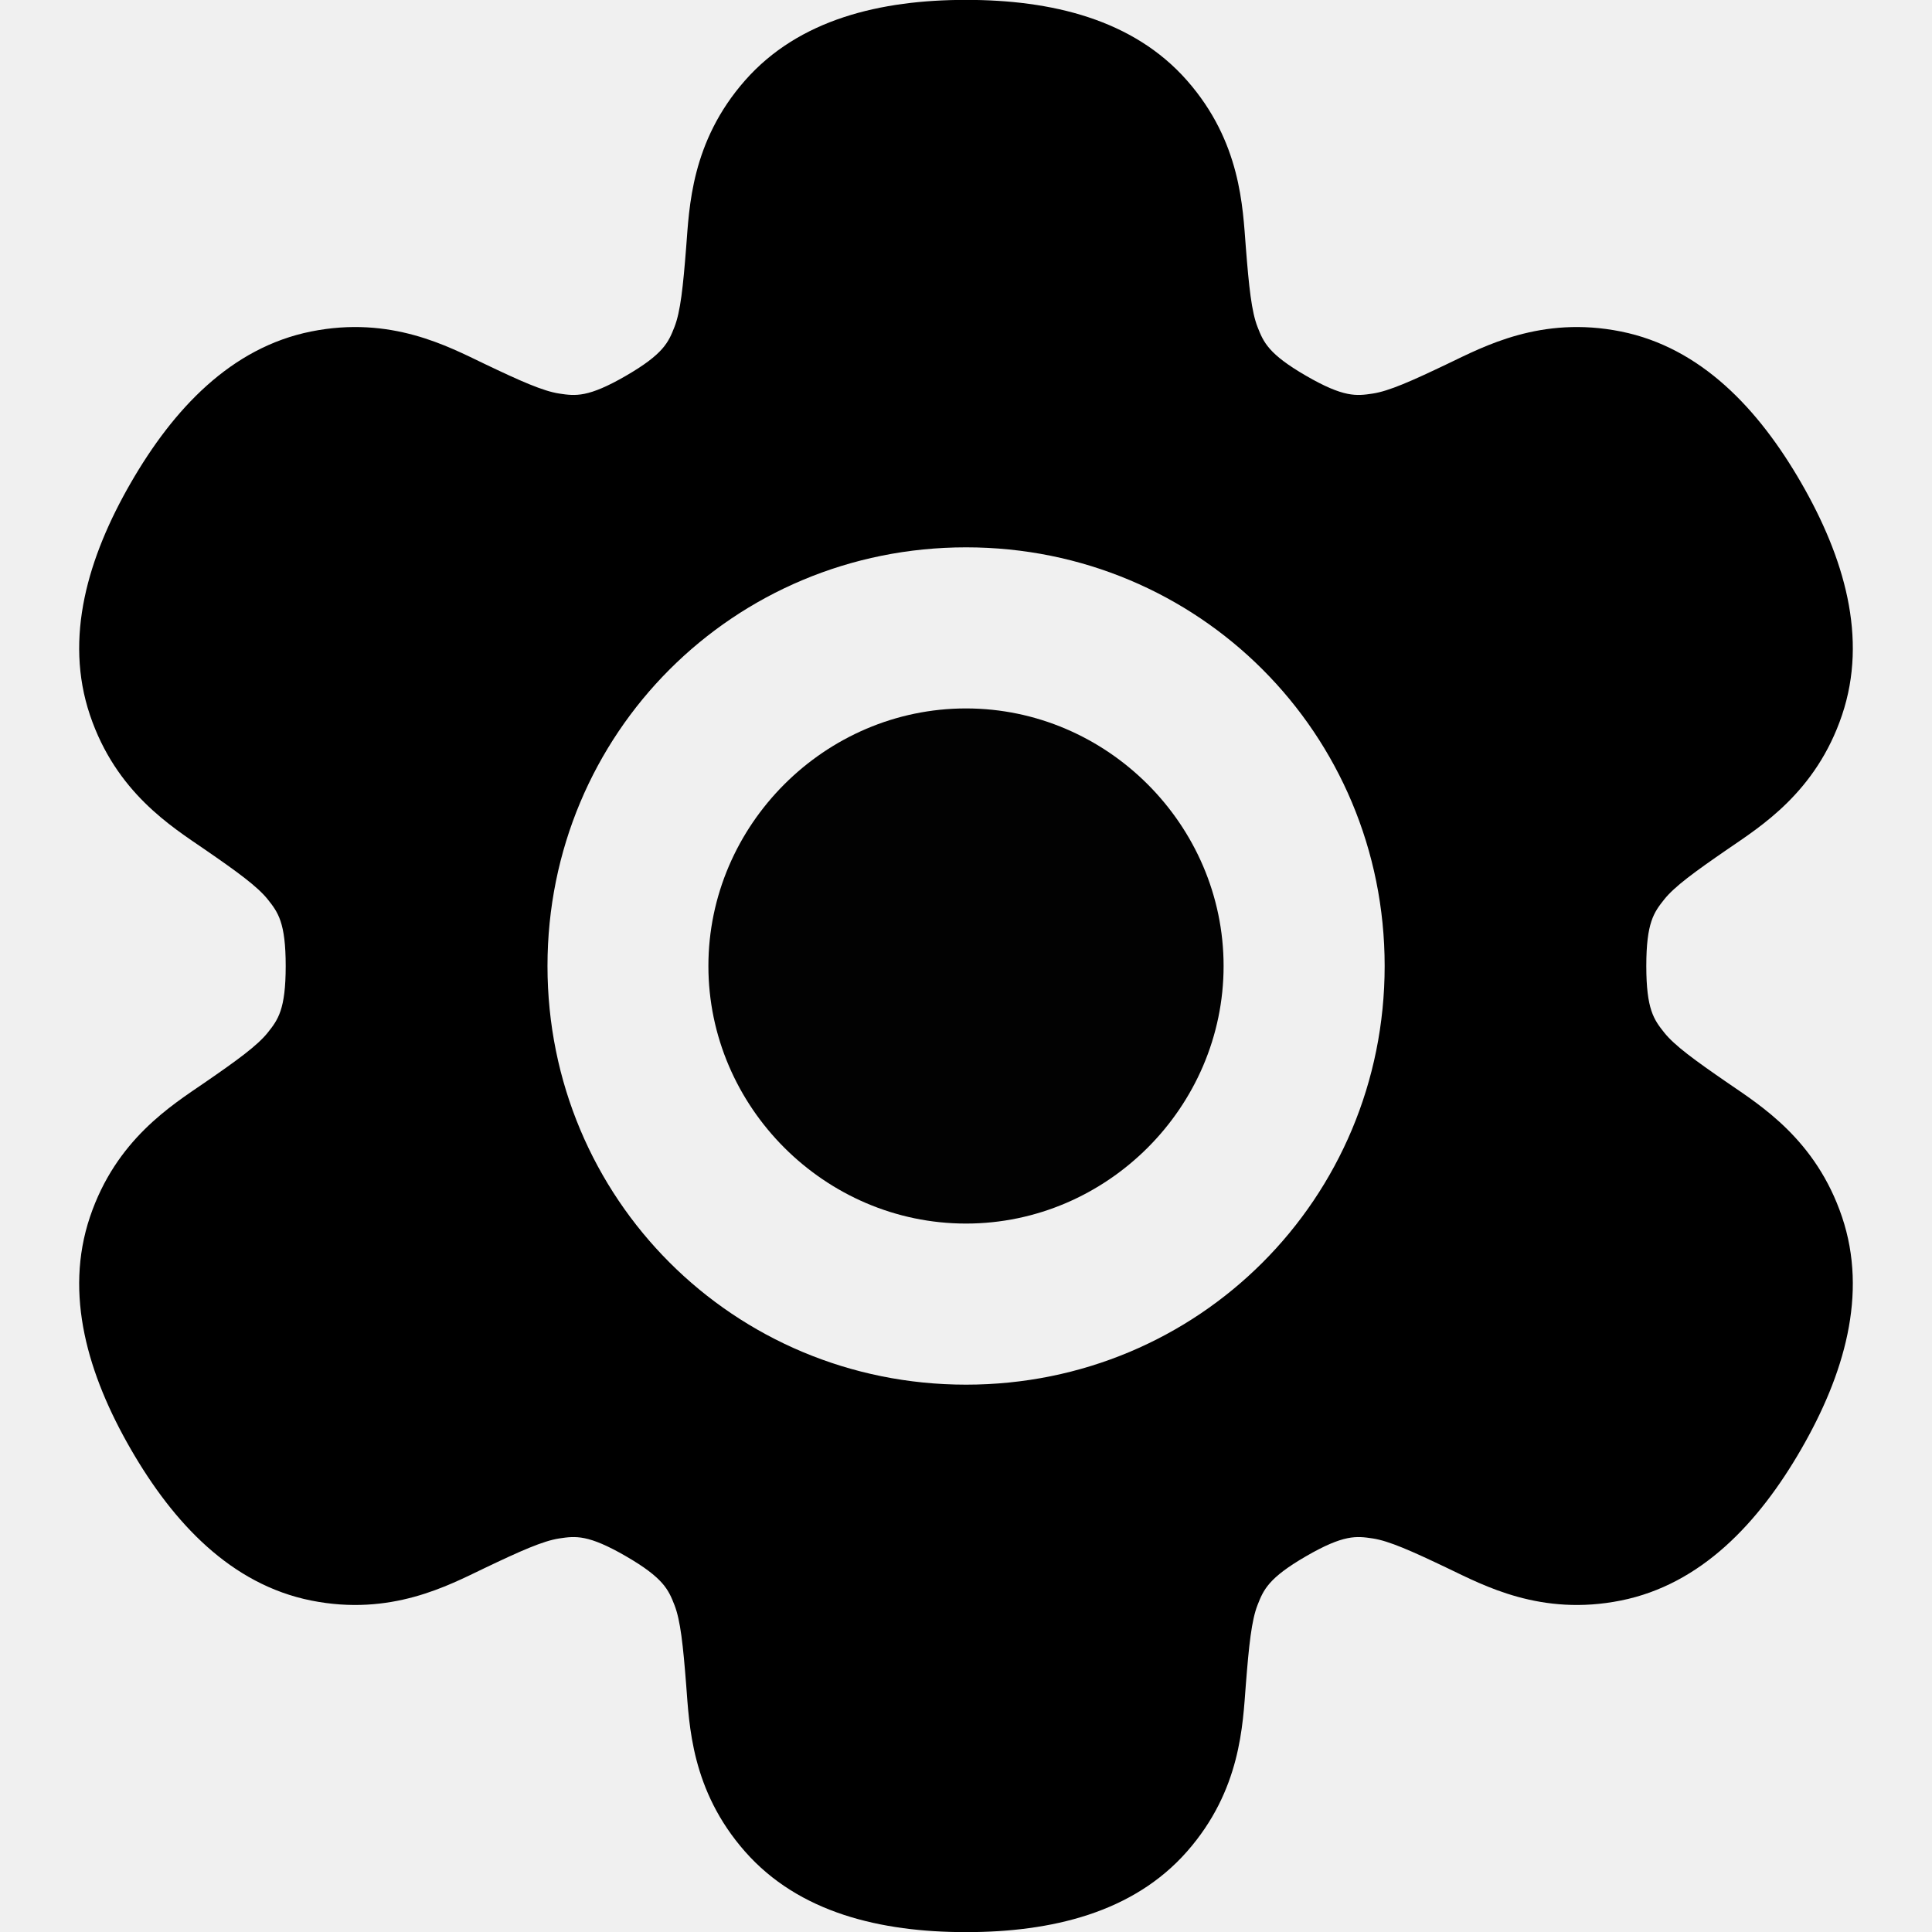
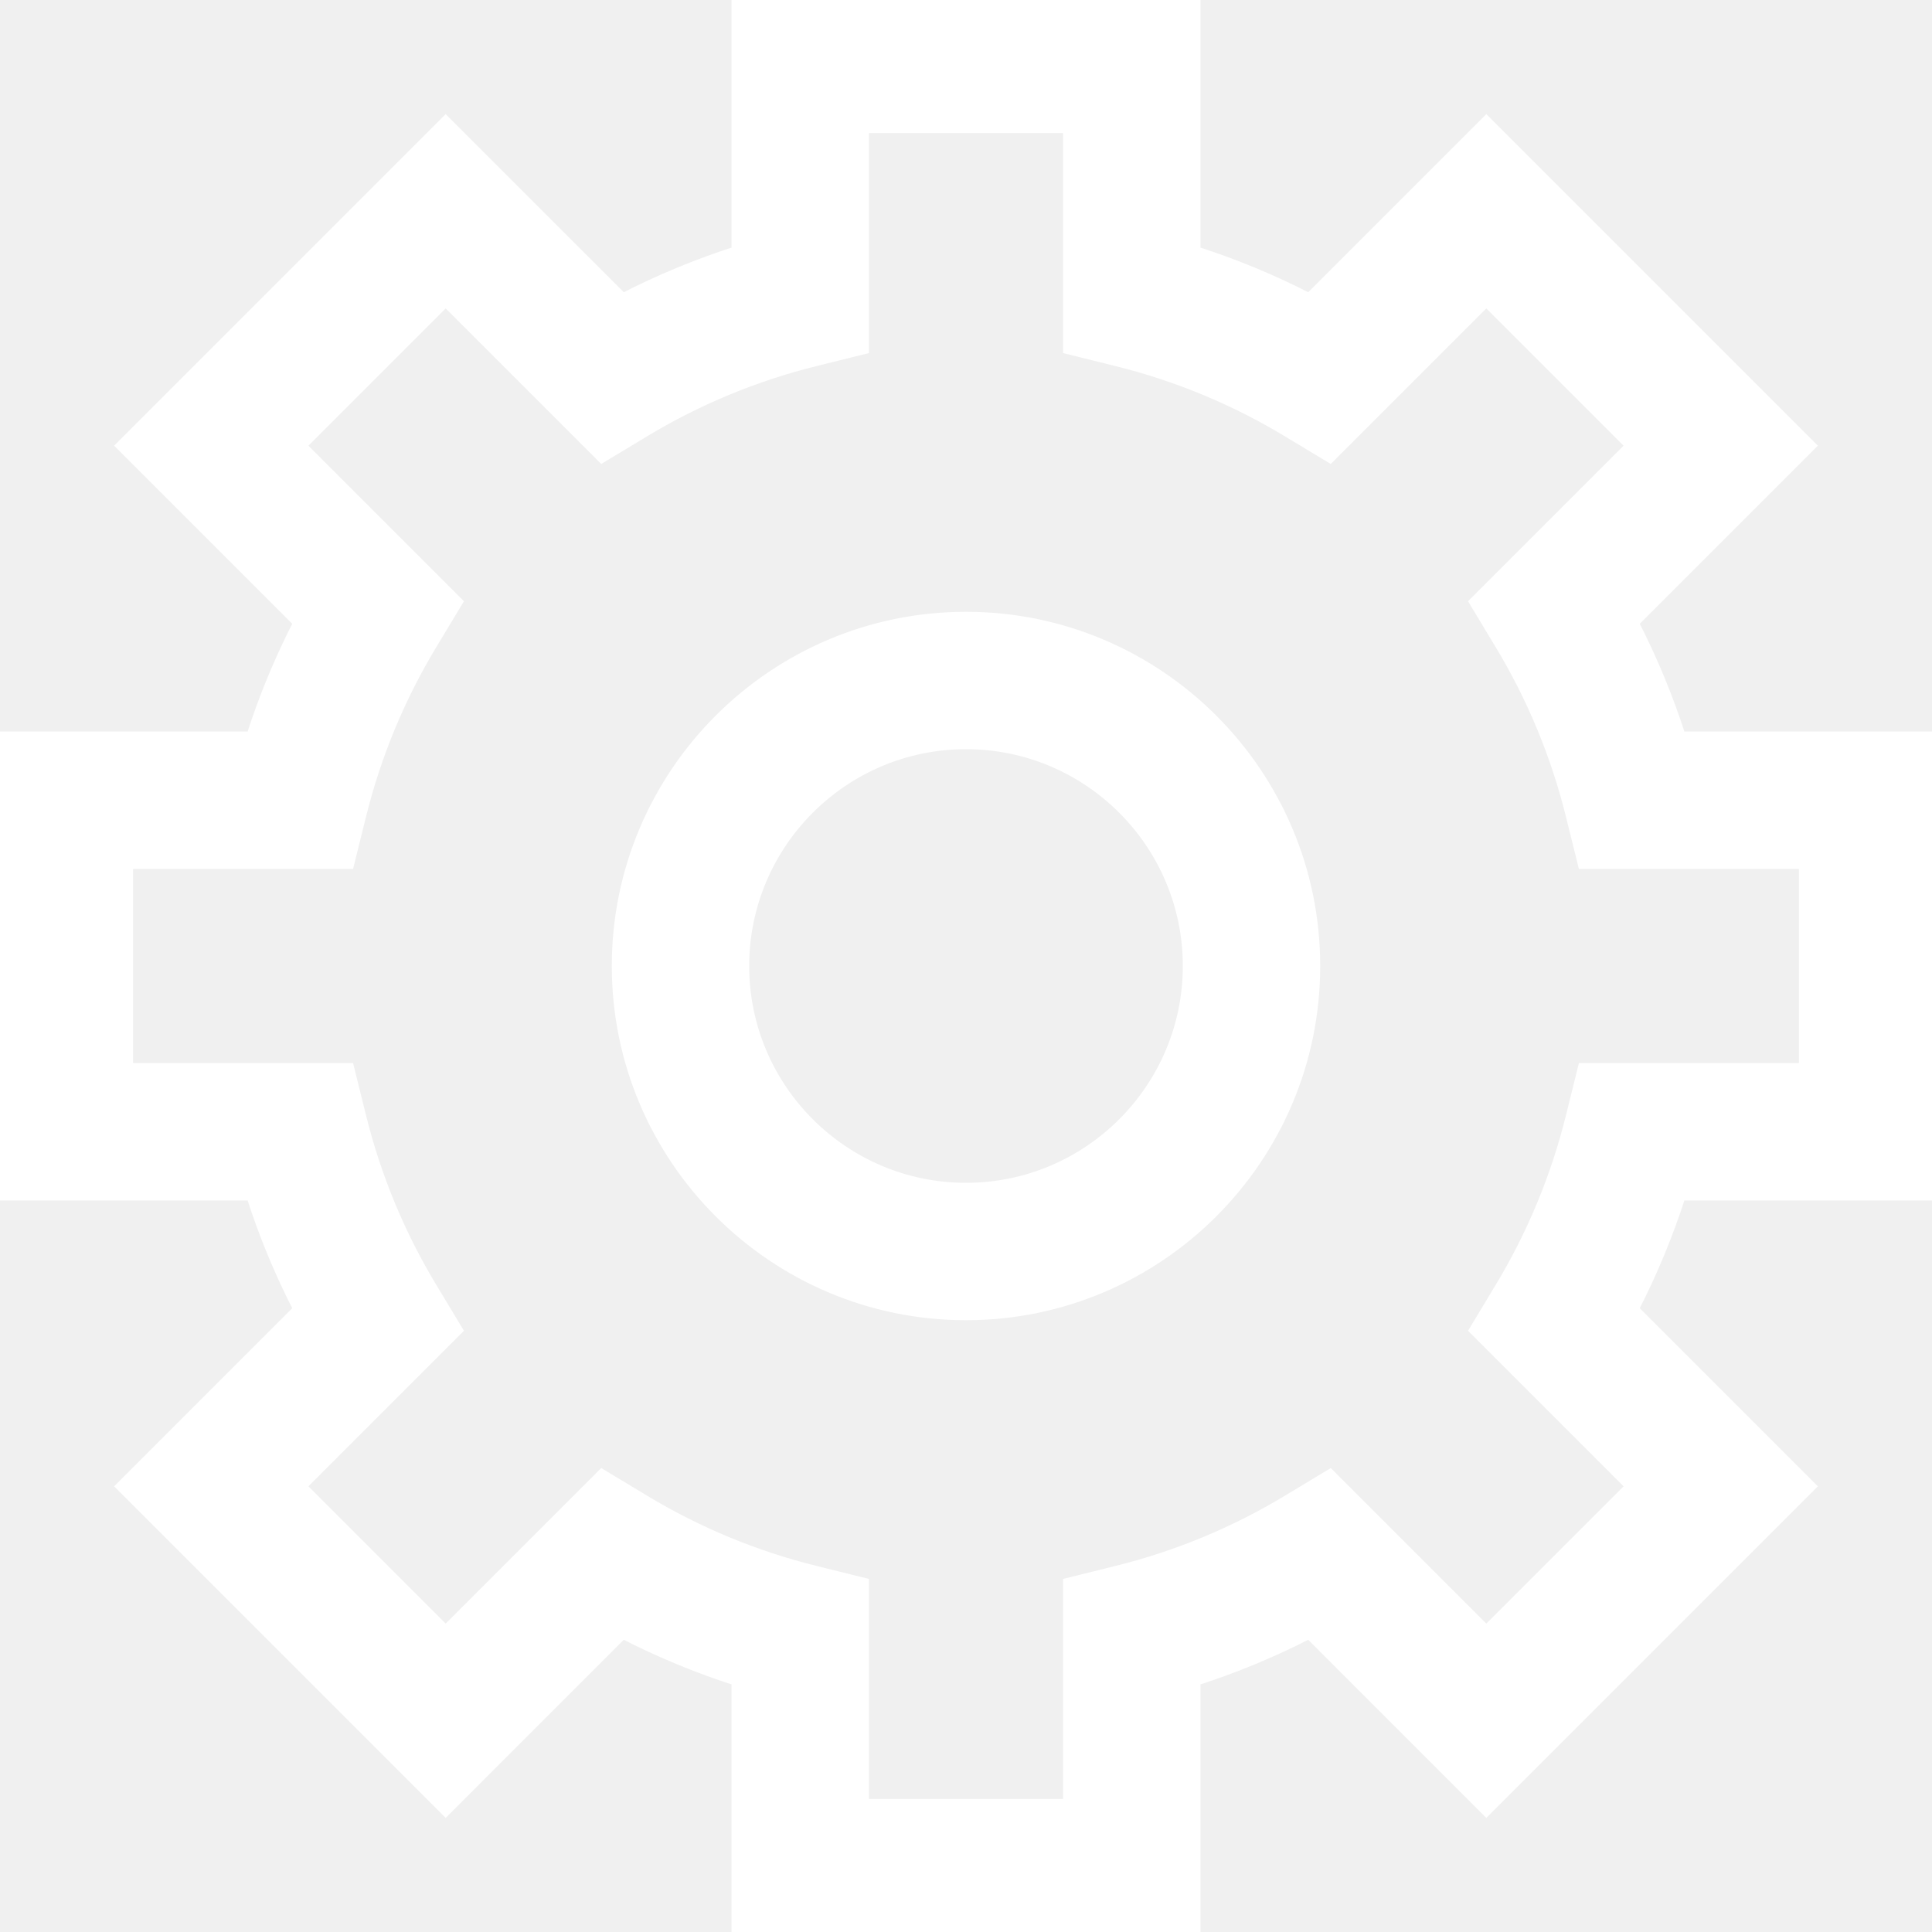
- <svg xmlns="http://www.w3.org/2000/svg" viewBox="0 0 600 600" version="1.1" id="svg9724" width="600" height="600">
-   <defs id="defs9728" />
-   <g id="g10449" transform="matrix(0.9517321,0,0,0.9511579,13.90117,12.16879)" style="stroke-width:1.051">
-     <path id="path1129" style="color:#000000;fill:#000000;stroke-linecap:round;stroke-linejoin:round;-inkscape-stroke:none;paint-order:stroke fill markers" d="m -900,-310.795 c -20.434,0 -40.008,4.623 -52.904,19.276 -12.896,14.653 -13.31,30.276 -14.056,39.782 -0.746,9.506 -1.367,15.423 -2.807,19.088 -1.439,3.665 -2.627,6.465 -11.632,11.665 -9.005,5.199 -12.021,4.824 -15.915,4.238 -3.894,-0.586 -9.326,-3.004 -17.932,-7.111 -8.605,-4.107 -22.346,-11.561 -41.484,-7.719 -19.138,3.842 -32.929,18.481 -43.146,36.178 -10.217,17.696 -15.998,36.96 -9.757,55.455 6.242,18.495 19.566,26.668 27.425,32.067 7.859,5.399 12.67,8.893 15.125,11.973 2.454,3.079 4.288,5.506 4.288,15.904 0,10.398 -1.833,12.825 -4.288,15.904 -2.454,3.079 -7.266,6.573 -15.125,11.973 -7.859,5.399 -21.183,13.572 -27.425,32.067 -6.242,18.495 -0.461,37.758 9.757,55.455 10.217,17.696 24.008,32.336 43.146,36.178 19.138,3.842 32.879,-3.613 41.484,-7.719 8.605,-4.107 14.038,-6.525 17.932,-7.111 3.894,-0.586 6.91,-0.961 15.915,4.238 9.005,5.199 10.192,7.999 11.632,11.665 1.439,3.665 2.061,9.582 2.807,19.088 0.746,9.506 1.16,25.129 14.056,39.782 12.896,14.653 32.47,19.276 52.904,19.276 20.434,0 40.008,-4.623 52.904,-19.276 12.896,-14.653 13.31,-30.276 14.056,-39.782 0.746,-9.506 1.367,-15.423 2.807,-19.088 1.439,-3.665 2.627,-6.465 11.632,-11.665 9.005,-5.199 12.021,-4.824 15.915,-4.238 3.894,0.586 9.326,3.004 17.932,7.111 8.605,4.107 22.346,11.561 41.484,7.719 19.138,-3.842 32.929,-18.481 43.146,-36.178 10.217,-17.696 15.999,-36.96 9.757,-55.455 -6.242,-18.495 -19.566,-26.668 -27.425,-32.067 -7.859,-5.399 -12.67,-8.893 -15.125,-11.973 -2.454,-3.079 -4.288,-5.506 -4.288,-15.904 0,-10.398 1.833,-12.825 4.288,-15.904 2.454,-3.079 7.266,-6.573 15.125,-11.973 7.859,-5.399 21.183,-13.572 27.425,-32.067 6.242,-18.495 0.46,-37.758 -9.757,-55.455 -10.217,-17.696 -24.008,-32.336 -43.146,-36.178 -19.138,-3.842 -32.879,3.613 -41.484,7.719 -8.605,4.107 -14.038,6.525 -17.932,7.111 -3.894,0.586 -6.91,0.961 -15.915,-4.238 -9.005,-5.199 -10.192,-7.999 -11.632,-11.665 -1.439,-3.665 -2.061,-9.582 -2.807,-19.088 -0.746,-9.506 -1.16,-25.129 -14.056,-39.782 -12.896,-14.653 -32.47,-19.276 -52.904,-19.276 z m 0.018,130.78 c 55.632,0 100.167,44.451 100.167,100.014 0,55.564 -44.536,100.014 -100.167,100.014 -55.632,0 -100.167,-44.451 -100.167,-100.014 0,-55.564 44.536,-100.014 100.167,-100.014 z" transform="matrix(1.363608,0,0,1.366765,1527.855,411.9526)" />
-     <g id="path10026" transform="matrix(1.380755,0,0,1.270089,273.6001,263.9977)" />
-     <g id="g11314" transform="matrix(1.50923,0,0,1.395555,36.77405,-9.450393)" style="stroke-width:50.695" />
-     <path style="color:#000000;fill:#020202;stroke-width:1.051;stroke-linejoin:round;-inkscape-stroke:none;paint-order:stroke fill markers" d="m 300.609,218.514 c -46.039,0 -84.058,38.064 -84.058,84.097 0,46.033 38.019,84.097 84.058,84.097 46.039,0 84.056,-38.064 84.056,-84.097 0,-46.033 -38.017,-84.097 -84.056,-84.097 z" id="path344" />
+ <svg xmlns="http://www.w3.org/2000/svg" fill="#ffffff" height="200px" width="200px" version="1.1" id="Capa_1" viewBox="0 0 225 225" xml:space="preserve" stroke="#ffffff">
+   <g id="SVGRepo_bgCarrier" stroke-width="0" />
+   <g id="SVGRepo_tracerCarrier" stroke-linecap="round" stroke-linejoin="round" />
+   <g id="SVGRepo_iconCarrier">
+     <path d="M34.642,152.451l-20.645,20.645l37.908,37.908l20.644-20.645c4.225,2.17,8.619,3.99,13.146,5.443V225h53.61v-29.198 c4.527-1.454,8.921-3.273,13.145-5.443l20.644,20.645l37.909-37.908l-20.646-20.646c2.17-4.225,3.989-8.618,5.443-13.145H225V85.695 h-29.199c-1.454-4.527-3.273-8.92-5.443-13.145l20.646-20.646l-37.908-37.908l-20.645,20.645c-4.225-2.17-8.619-3.99-13.145-5.443V0 h-53.61v29.198c-4.527,1.454-8.921,3.273-13.146,5.443L51.904,13.997L13.997,51.905l20.645,20.645 c-2.17,4.225-3.99,8.619-5.443,13.146H0v53.609h29.198C30.652,143.831,32.471,148.226,34.642,152.451z M15,100.695h25.728 l1.412-5.696c1.738-7.015,4.508-13.703,8.231-19.877l3.031-5.026L35.209,51.905L51.904,35.21l18.192,18.192l5.026-3.031 c6.174-3.723,12.862-6.493,19.877-8.231l5.696-1.412V15h23.61v25.728l5.695,1.412c7.016,1.739,13.703,4.508,19.877,8.232 l5.026,3.031l18.191-18.192l16.695,16.695l-18.194,18.192l3.031,5.026c3.723,6.173,6.492,12.86,8.231,19.876l1.411,5.696H210v23.609 h-25.73l-1.411,5.696c-1.739,7.016-4.509,13.703-8.231,19.876l-3.031,5.026l18.194,18.193l-16.696,16.695l-18.19-18.192 l-5.026,3.031c-6.173,3.723-12.86,6.492-19.877,8.231l-5.695,1.412V210h-23.61v-25.728l-5.696-1.412 c-7.015-1.738-13.703-4.508-19.877-8.231l-5.026-3.031L51.905,189.79L35.21,173.096l18.192-18.192l-3.031-5.026 c-3.723-6.174-6.493-12.862-8.231-19.877l-1.412-5.696H15V100.695z M112.5,153.25c22.47,0,40.75-18.28,40.75-40.75 s-18.28-40.75-40.75-40.75c-22.47,0-40.75,18.28-40.75,40.75S90.03,153.25,112.5,153.25z M112.5,86.75 c14.198,0,25.75,11.551,25.75,25.75s-11.552,25.75-25.75,25.75c-14.199,0-25.75-11.551-25.75-25.75S98.301,86.75,112.5,86.75z" />
  </g>
</svg>
